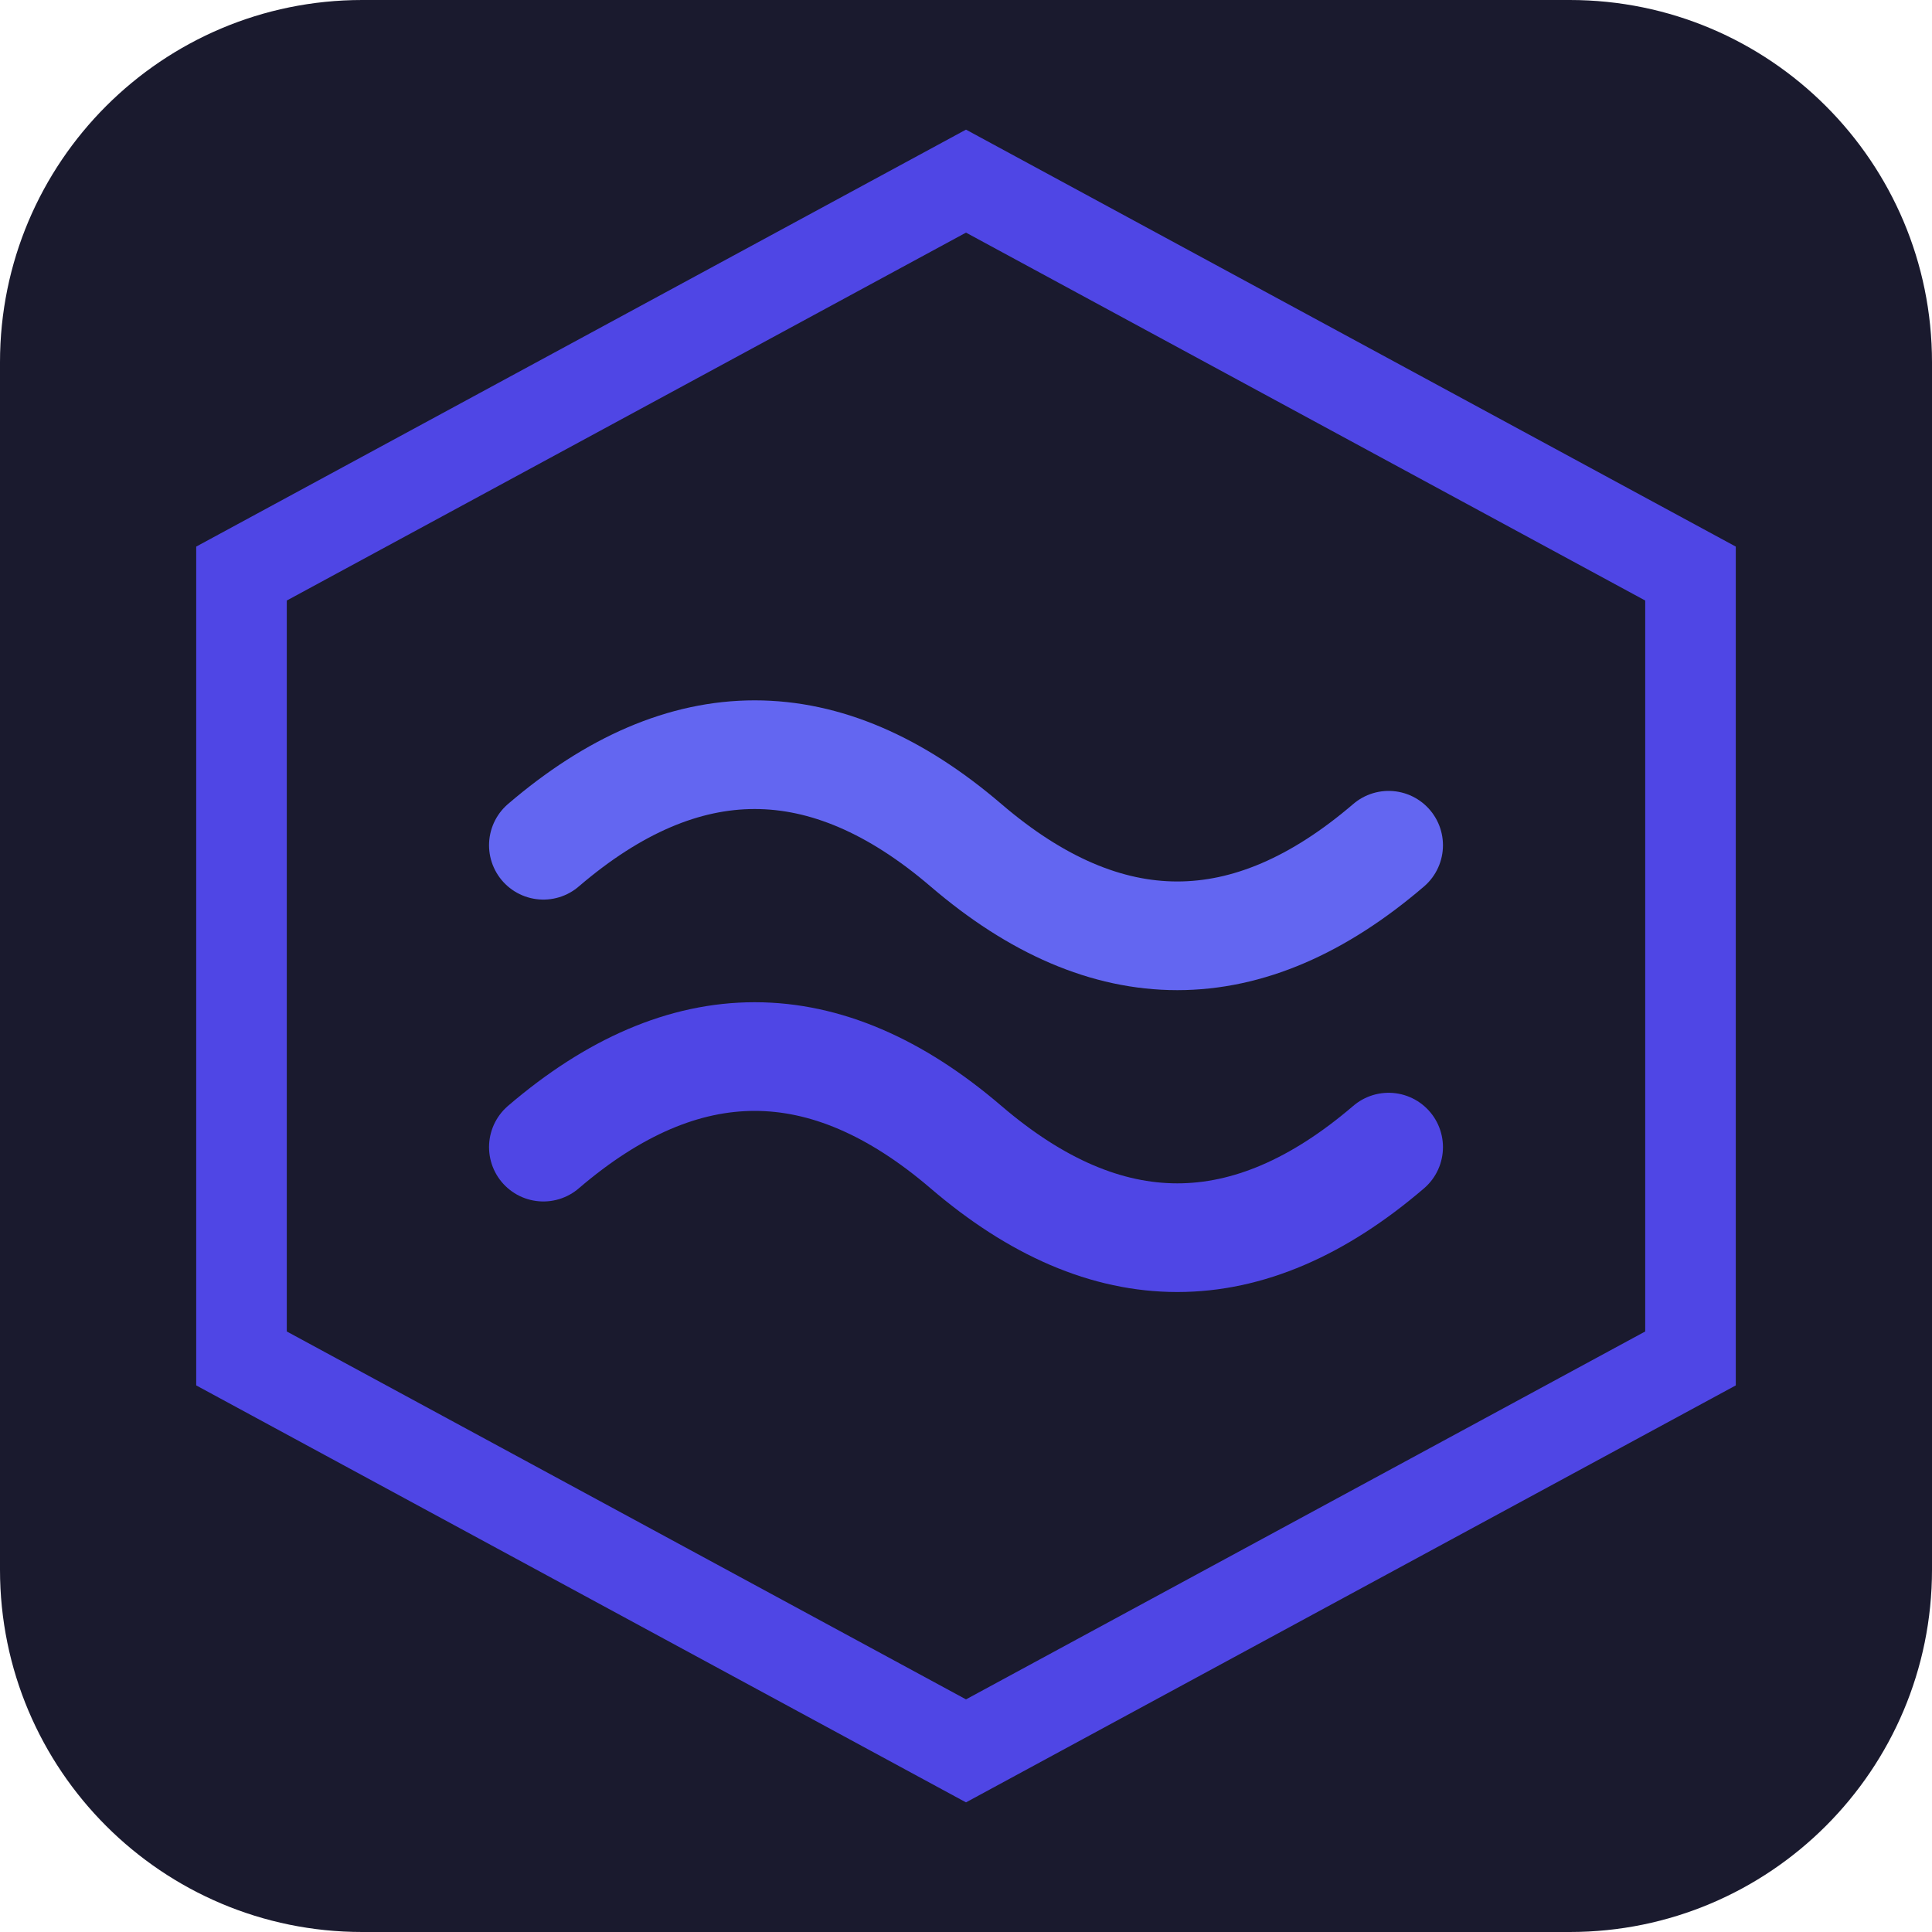
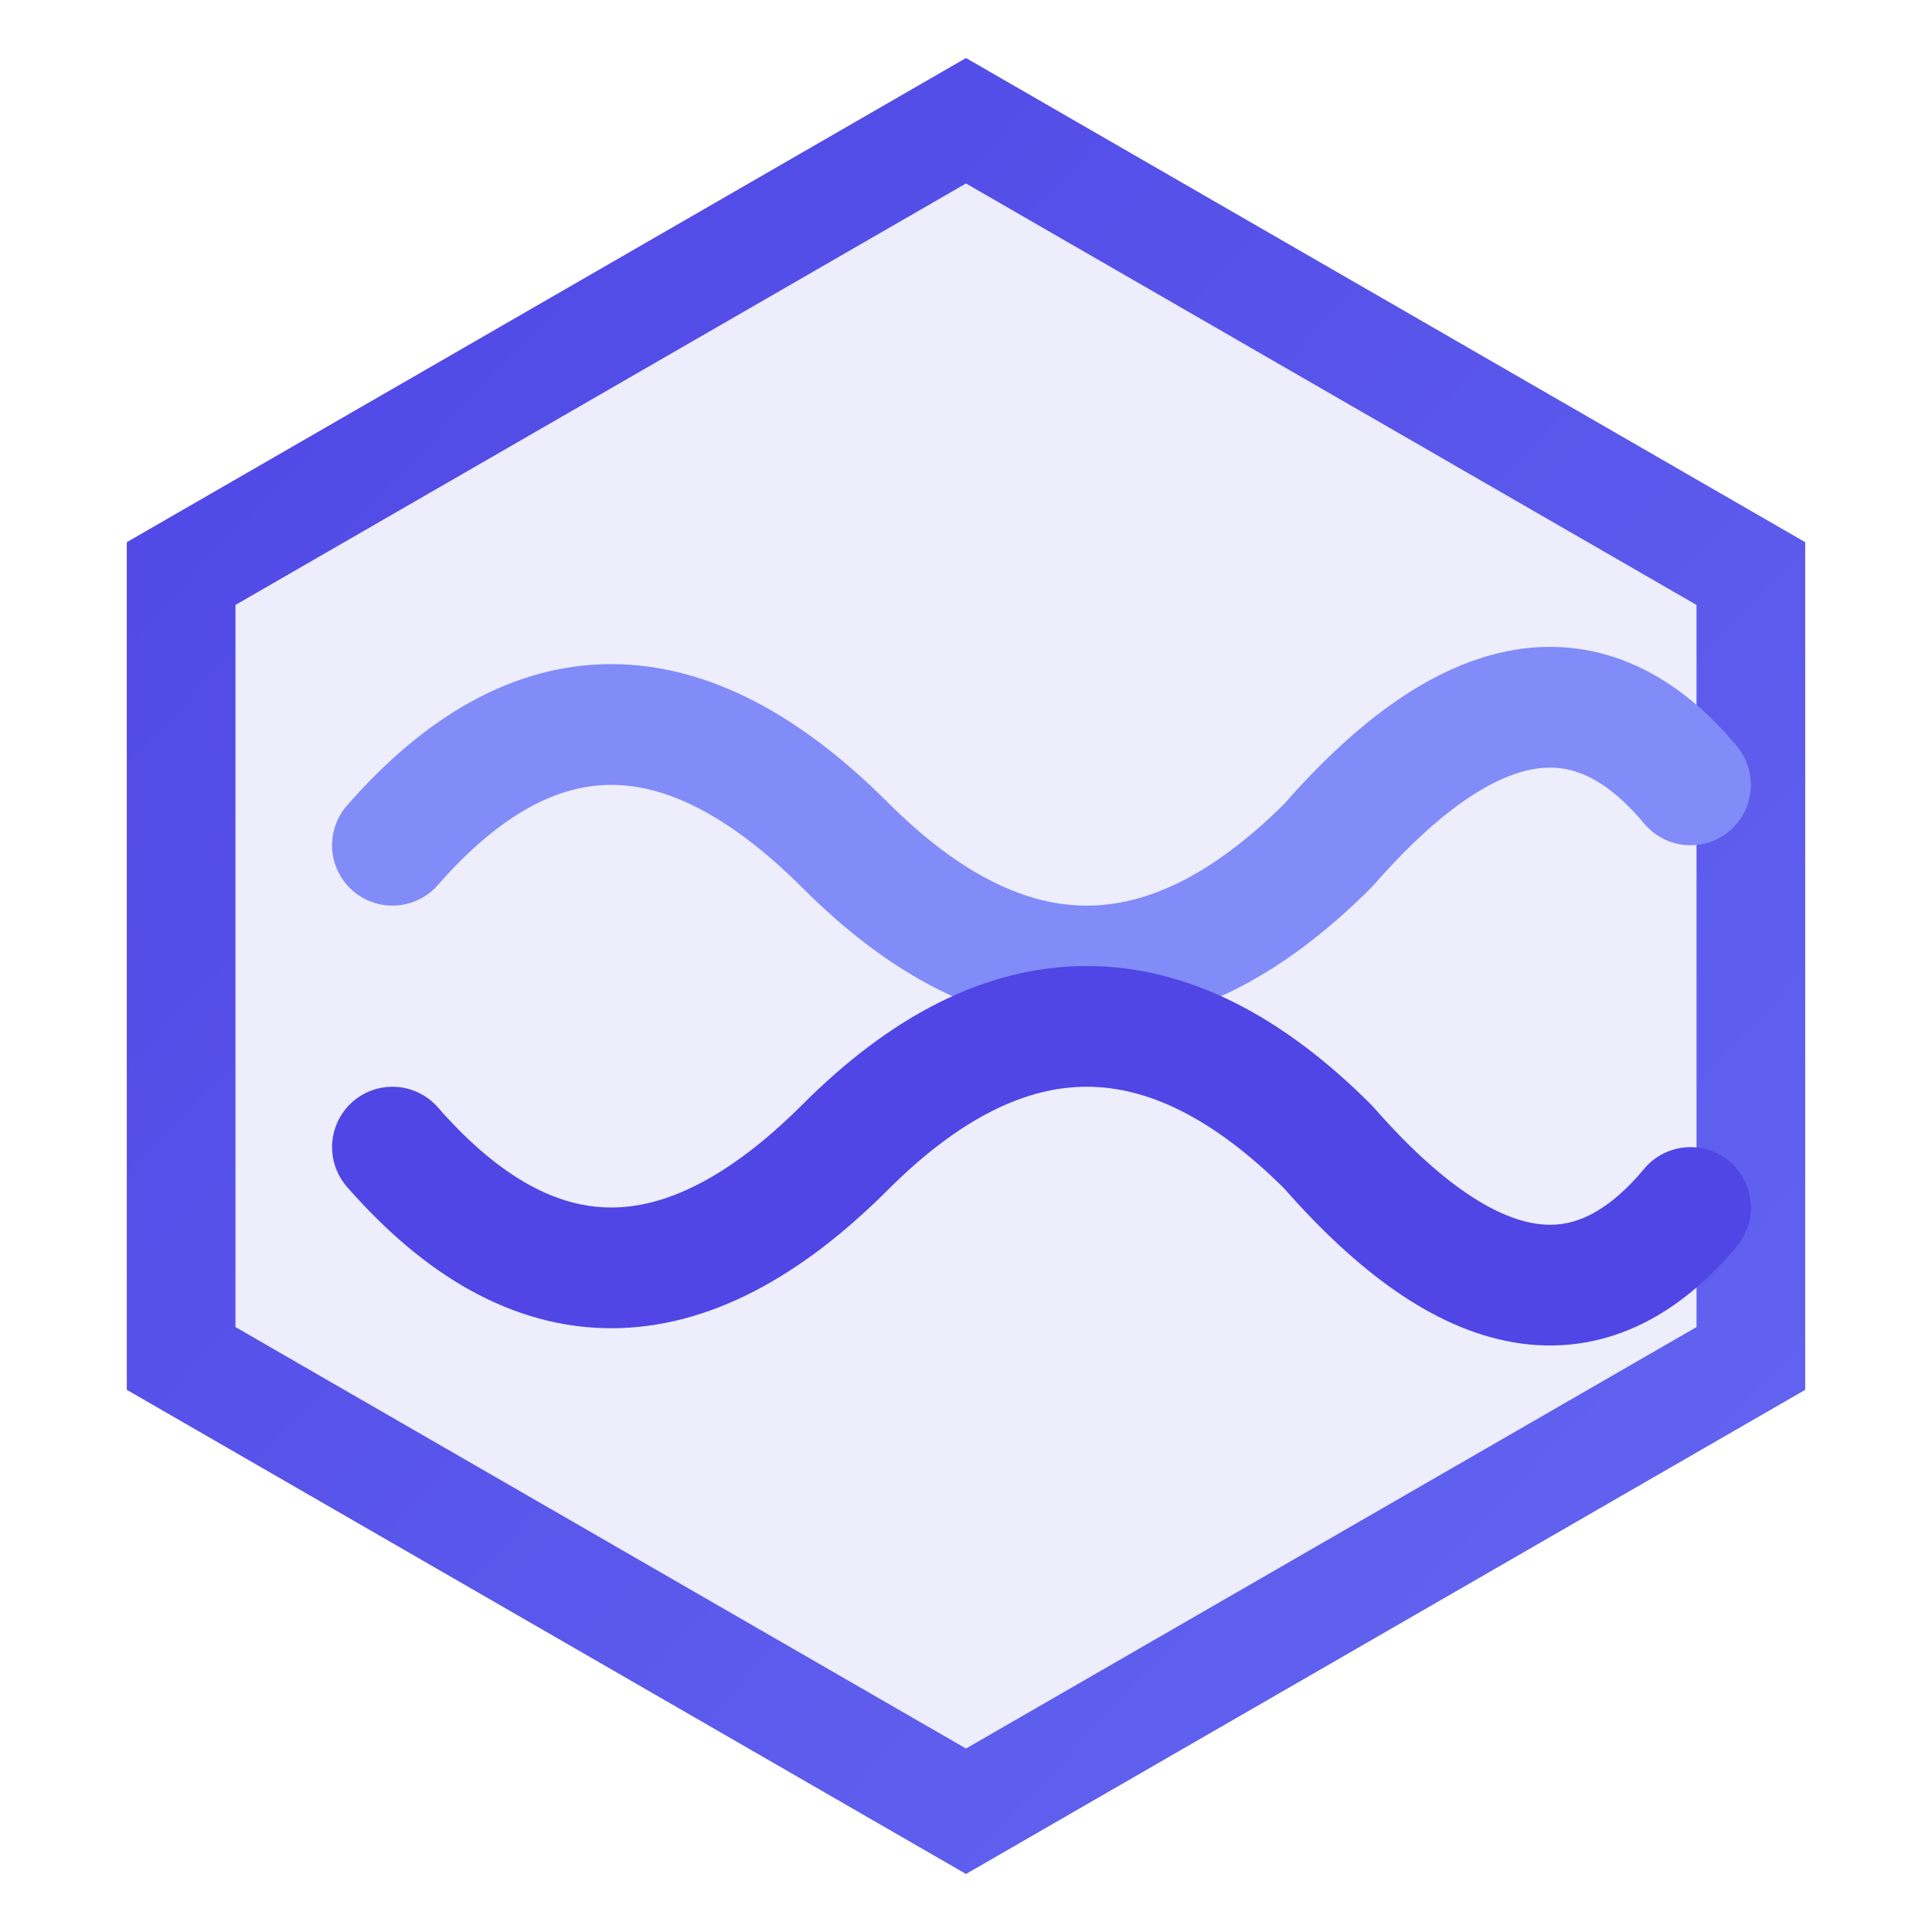
- <svg xmlns="http://www.w3.org/2000/svg" viewBox="0 0 32 32">
-   <rect width="32" height="32" rx="6" fill="#1A1A2E" />
-   <polygon points="16 3, 28 9.5, 28 22.5, 16 29, 4 22.5, 4 9.5" fill="none" stroke="#4F46E5" stroke-width="1.5" />
-   <path d="M9 14 Q12.5 11 16 14 Q19.5 17 23 14" fill="none" stroke="#6366F1" stroke-width="1.8" stroke-linecap="round" />
-   <path d="M9 19 Q12.5 16 16 19 Q19.5 22 23 19" fill="none" stroke="#4F46E5" stroke-width="1.8" stroke-linecap="round" />
+ <svg xmlns="http://www.w3.org/2000/svg" viewBox="0 0 32 32" width="32" height="32">
+   <defs>
+     <linearGradient id="fg" x1="0%" y1="0%" x2="100%" y2="100%">
+       <stop offset="0%" stop-color="#4F46E5" />
+       <stop offset="100%" stop-color="#6366F1" />
+     </linearGradient>
+   </defs>
+   <polygon points="16 2, 29 9.5, 29 22.5, 16 30, 3 22.5, 3 9.5" fill="rgba(79, 70, 229, 0.1)" stroke="url(#fg)" stroke-width="1.8" />
+   <path d="M6.5 14 Q10 10 14 14 Q18 18 22 14 Q25.5 10 28 13" fill="none" stroke="#818CF8" stroke-width="2" stroke-linecap="round" stroke-linejoin="round" />
+   <path d="M6.5 19 Q10 23 14 19 Q18 15 22 19 Q25.5 23 28 20" fill="none" stroke="#4F46E5" stroke-width="2" stroke-linecap="round" stroke-linejoin="round" />
</svg>
